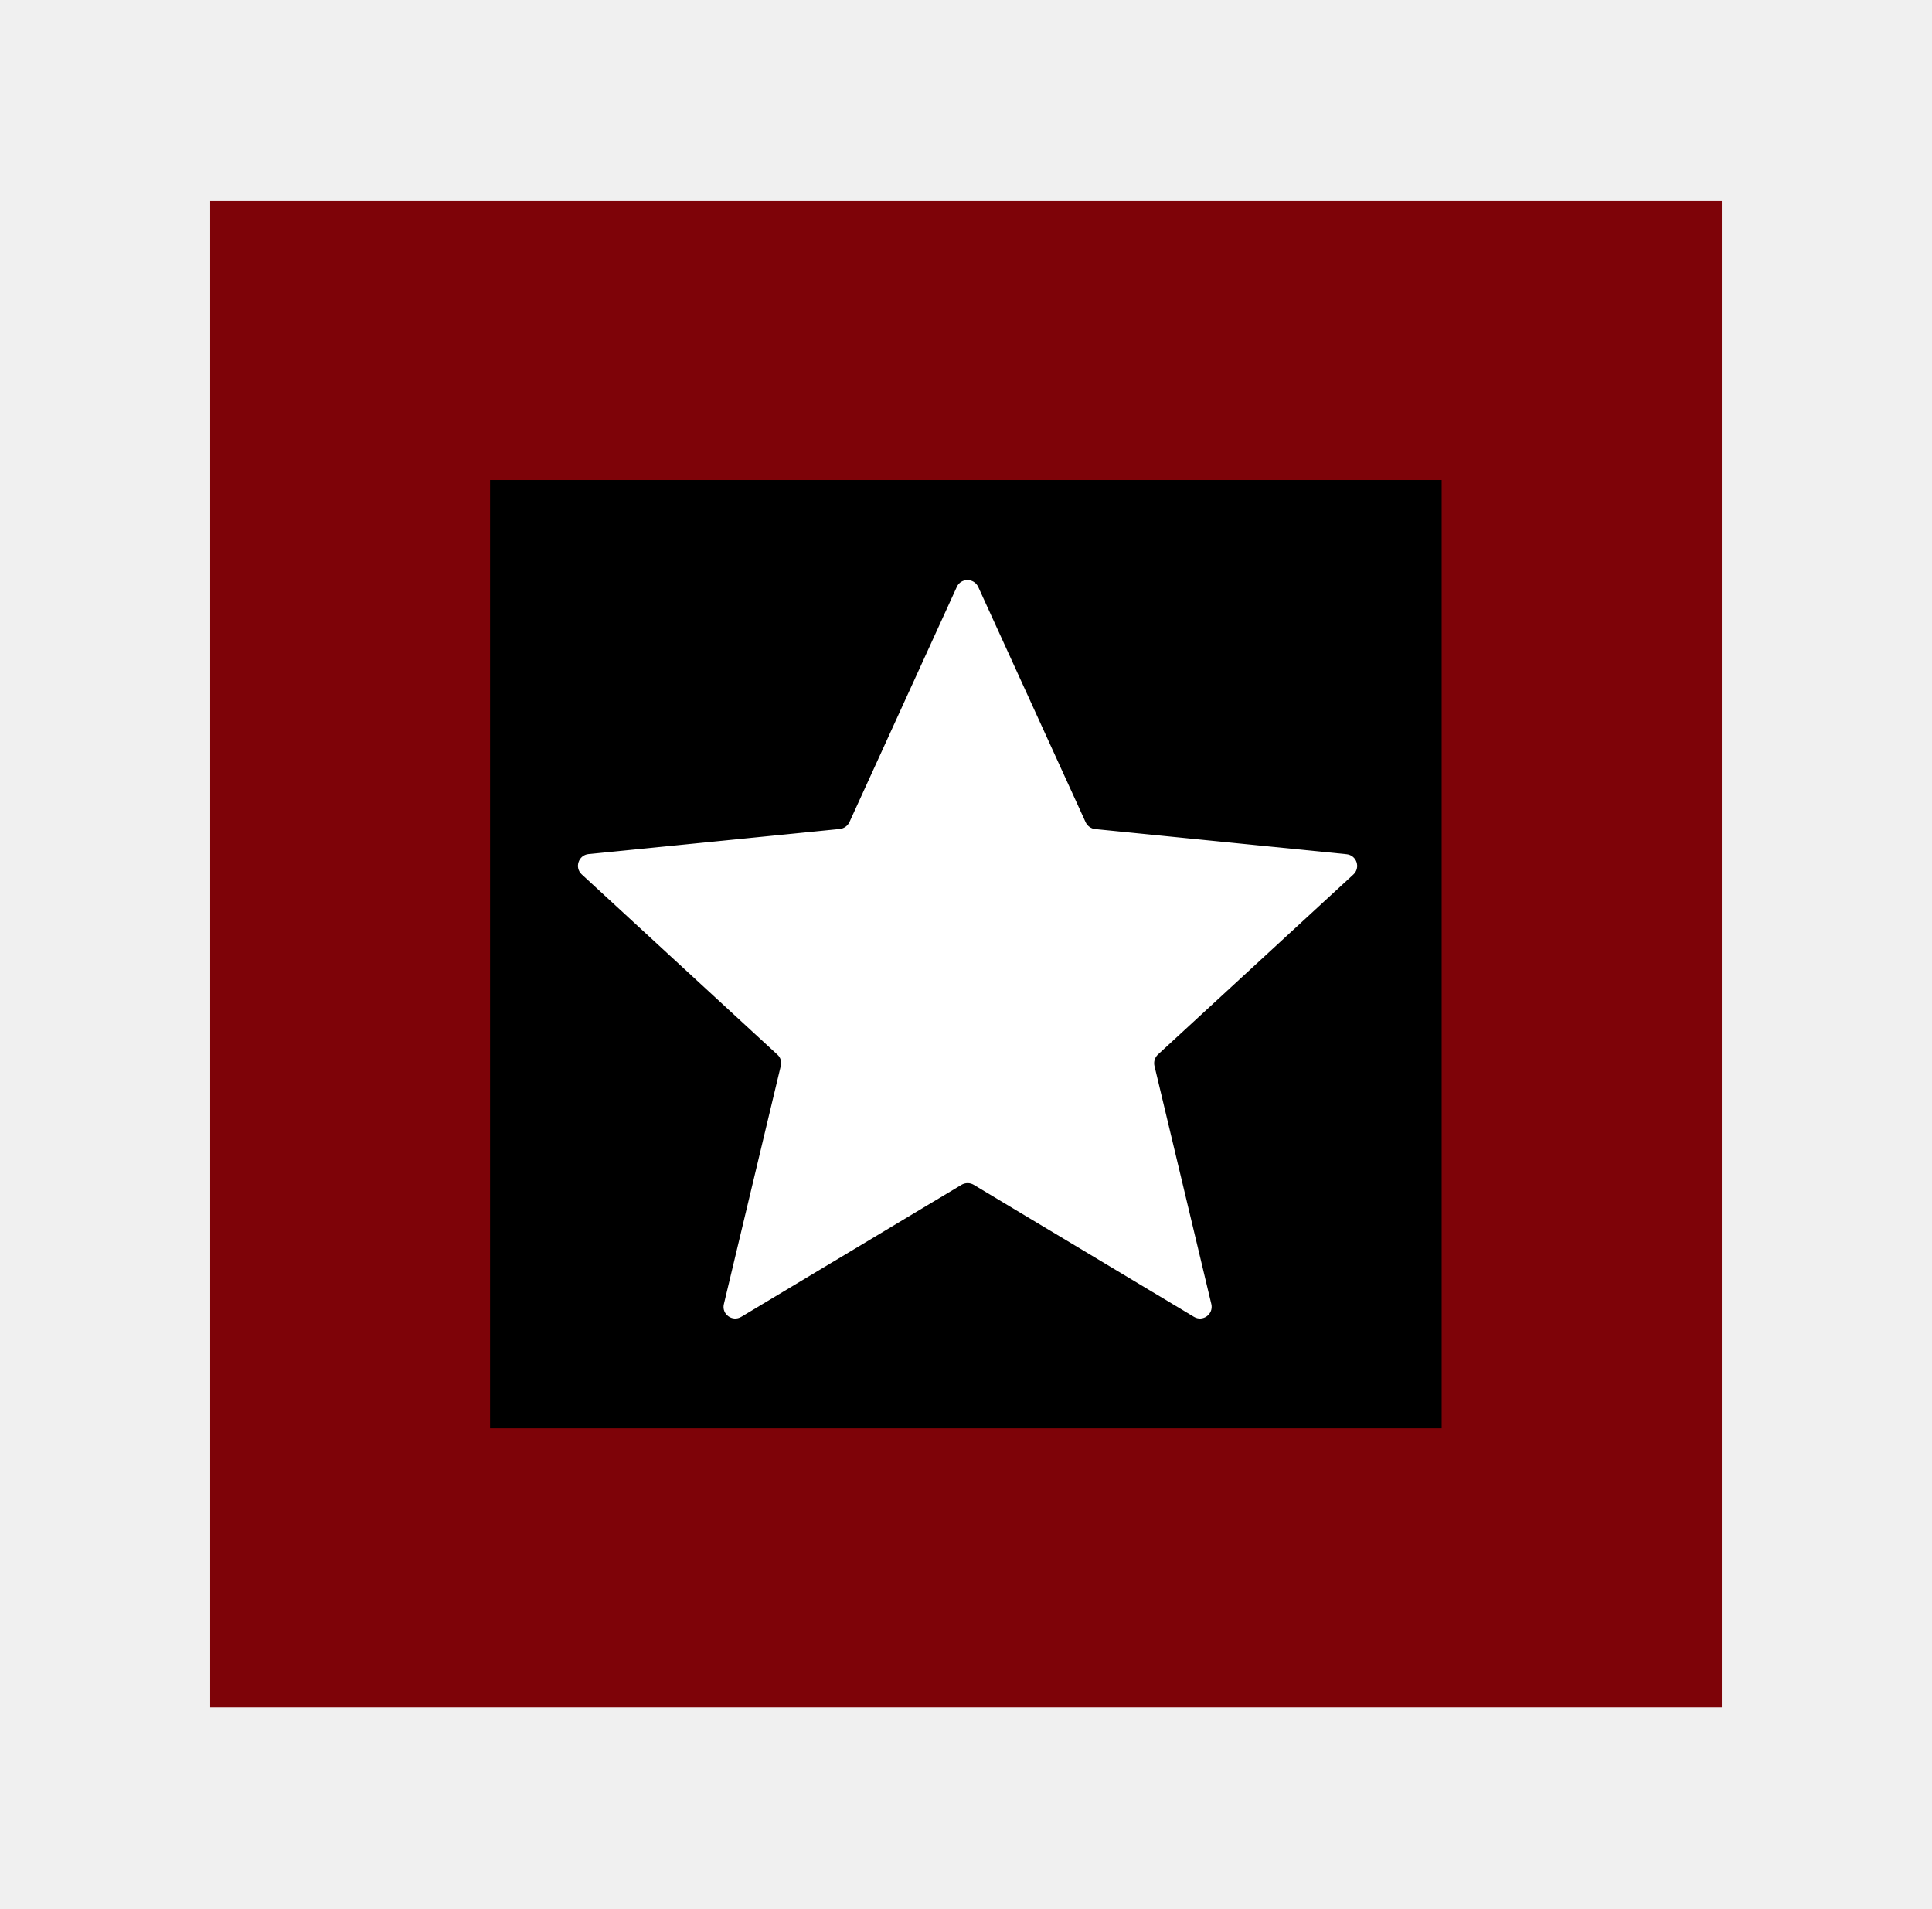
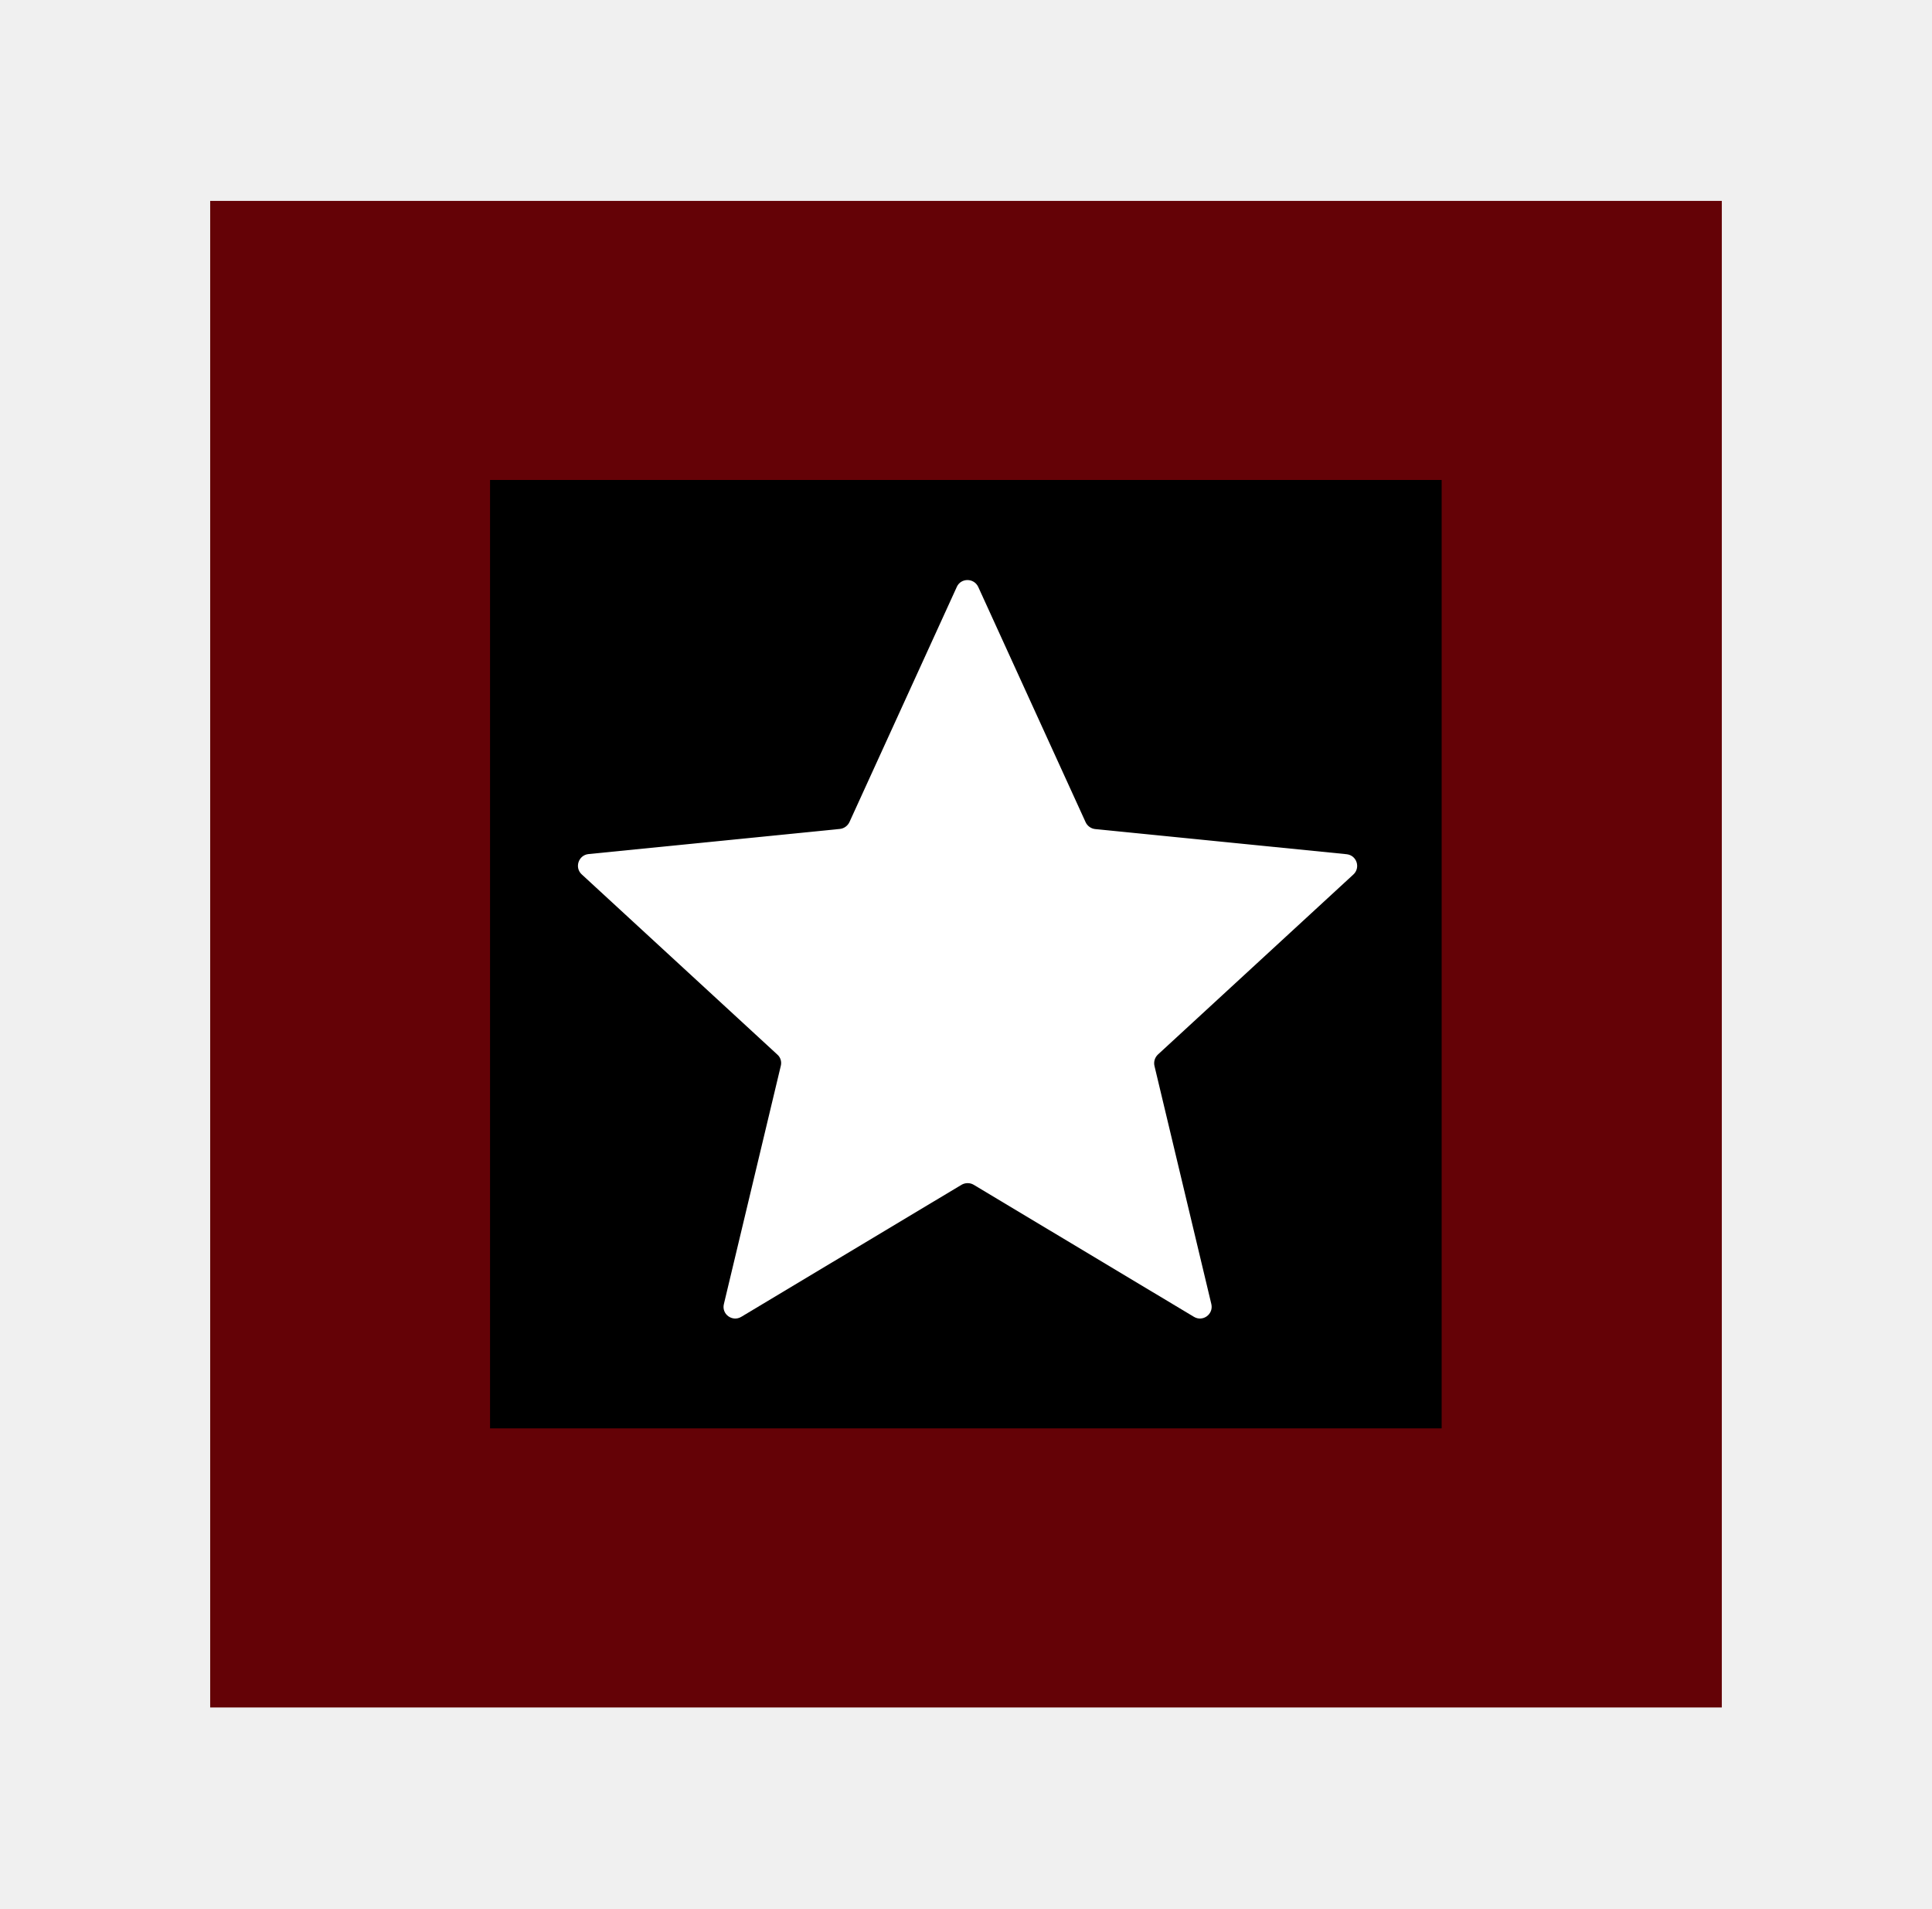
<svg xmlns="http://www.w3.org/2000/svg" width="81" height="80" viewBox="0 0 81 80" fill="none">
-   <path d="M72.188 8.422H8.812V71.58H72.188V8.422Z" fill="#7E0308" />
+   <path d="M72.188 8.422H8.812V71.58H72.188V8.422Z" fill="#640206" />
  <path d="M60.442 20.121H20.546V59.879H60.442V20.121Z" fill="black" />
  <path d="M41.014 24.607L45.515 34.468C45.589 34.627 45.743 34.738 45.915 34.756L56.456 35.81C56.881 35.853 57.053 36.374 56.739 36.662L48.547 44.207C48.418 44.329 48.363 44.507 48.4 44.679L50.786 54.669C50.885 55.092 50.429 55.429 50.054 55.202L40.823 49.668C40.669 49.576 40.472 49.576 40.312 49.668L31.081 55.202C30.706 55.429 30.245 55.092 30.349 54.669L32.736 44.679C32.779 44.507 32.723 44.323 32.588 44.207L24.39 36.656C24.076 36.368 24.255 35.847 24.673 35.804L35.214 34.75C35.386 34.732 35.54 34.621 35.614 34.462L40.116 24.601C40.288 24.221 40.835 24.221 41.014 24.607Z" fill="white" />
</svg>
